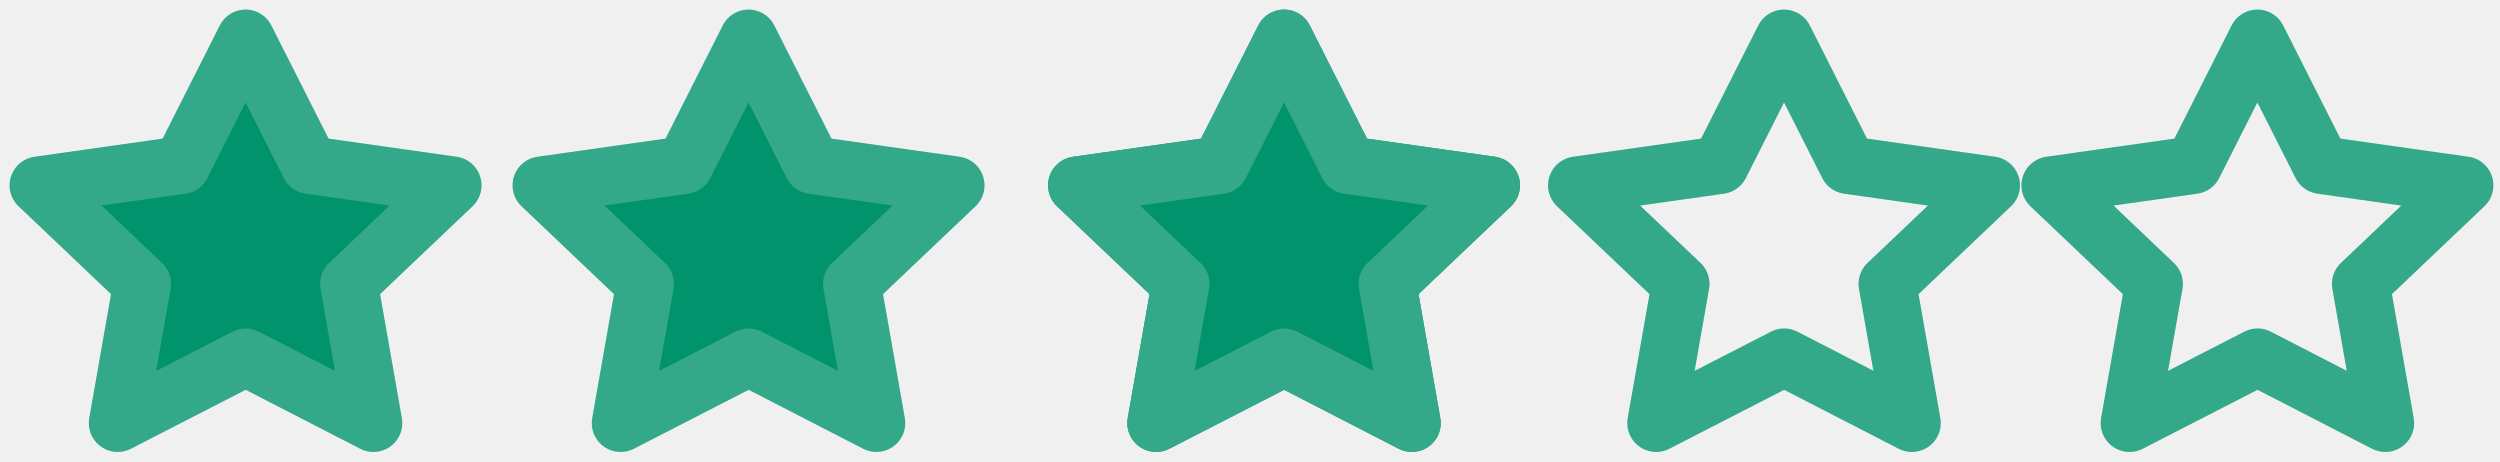
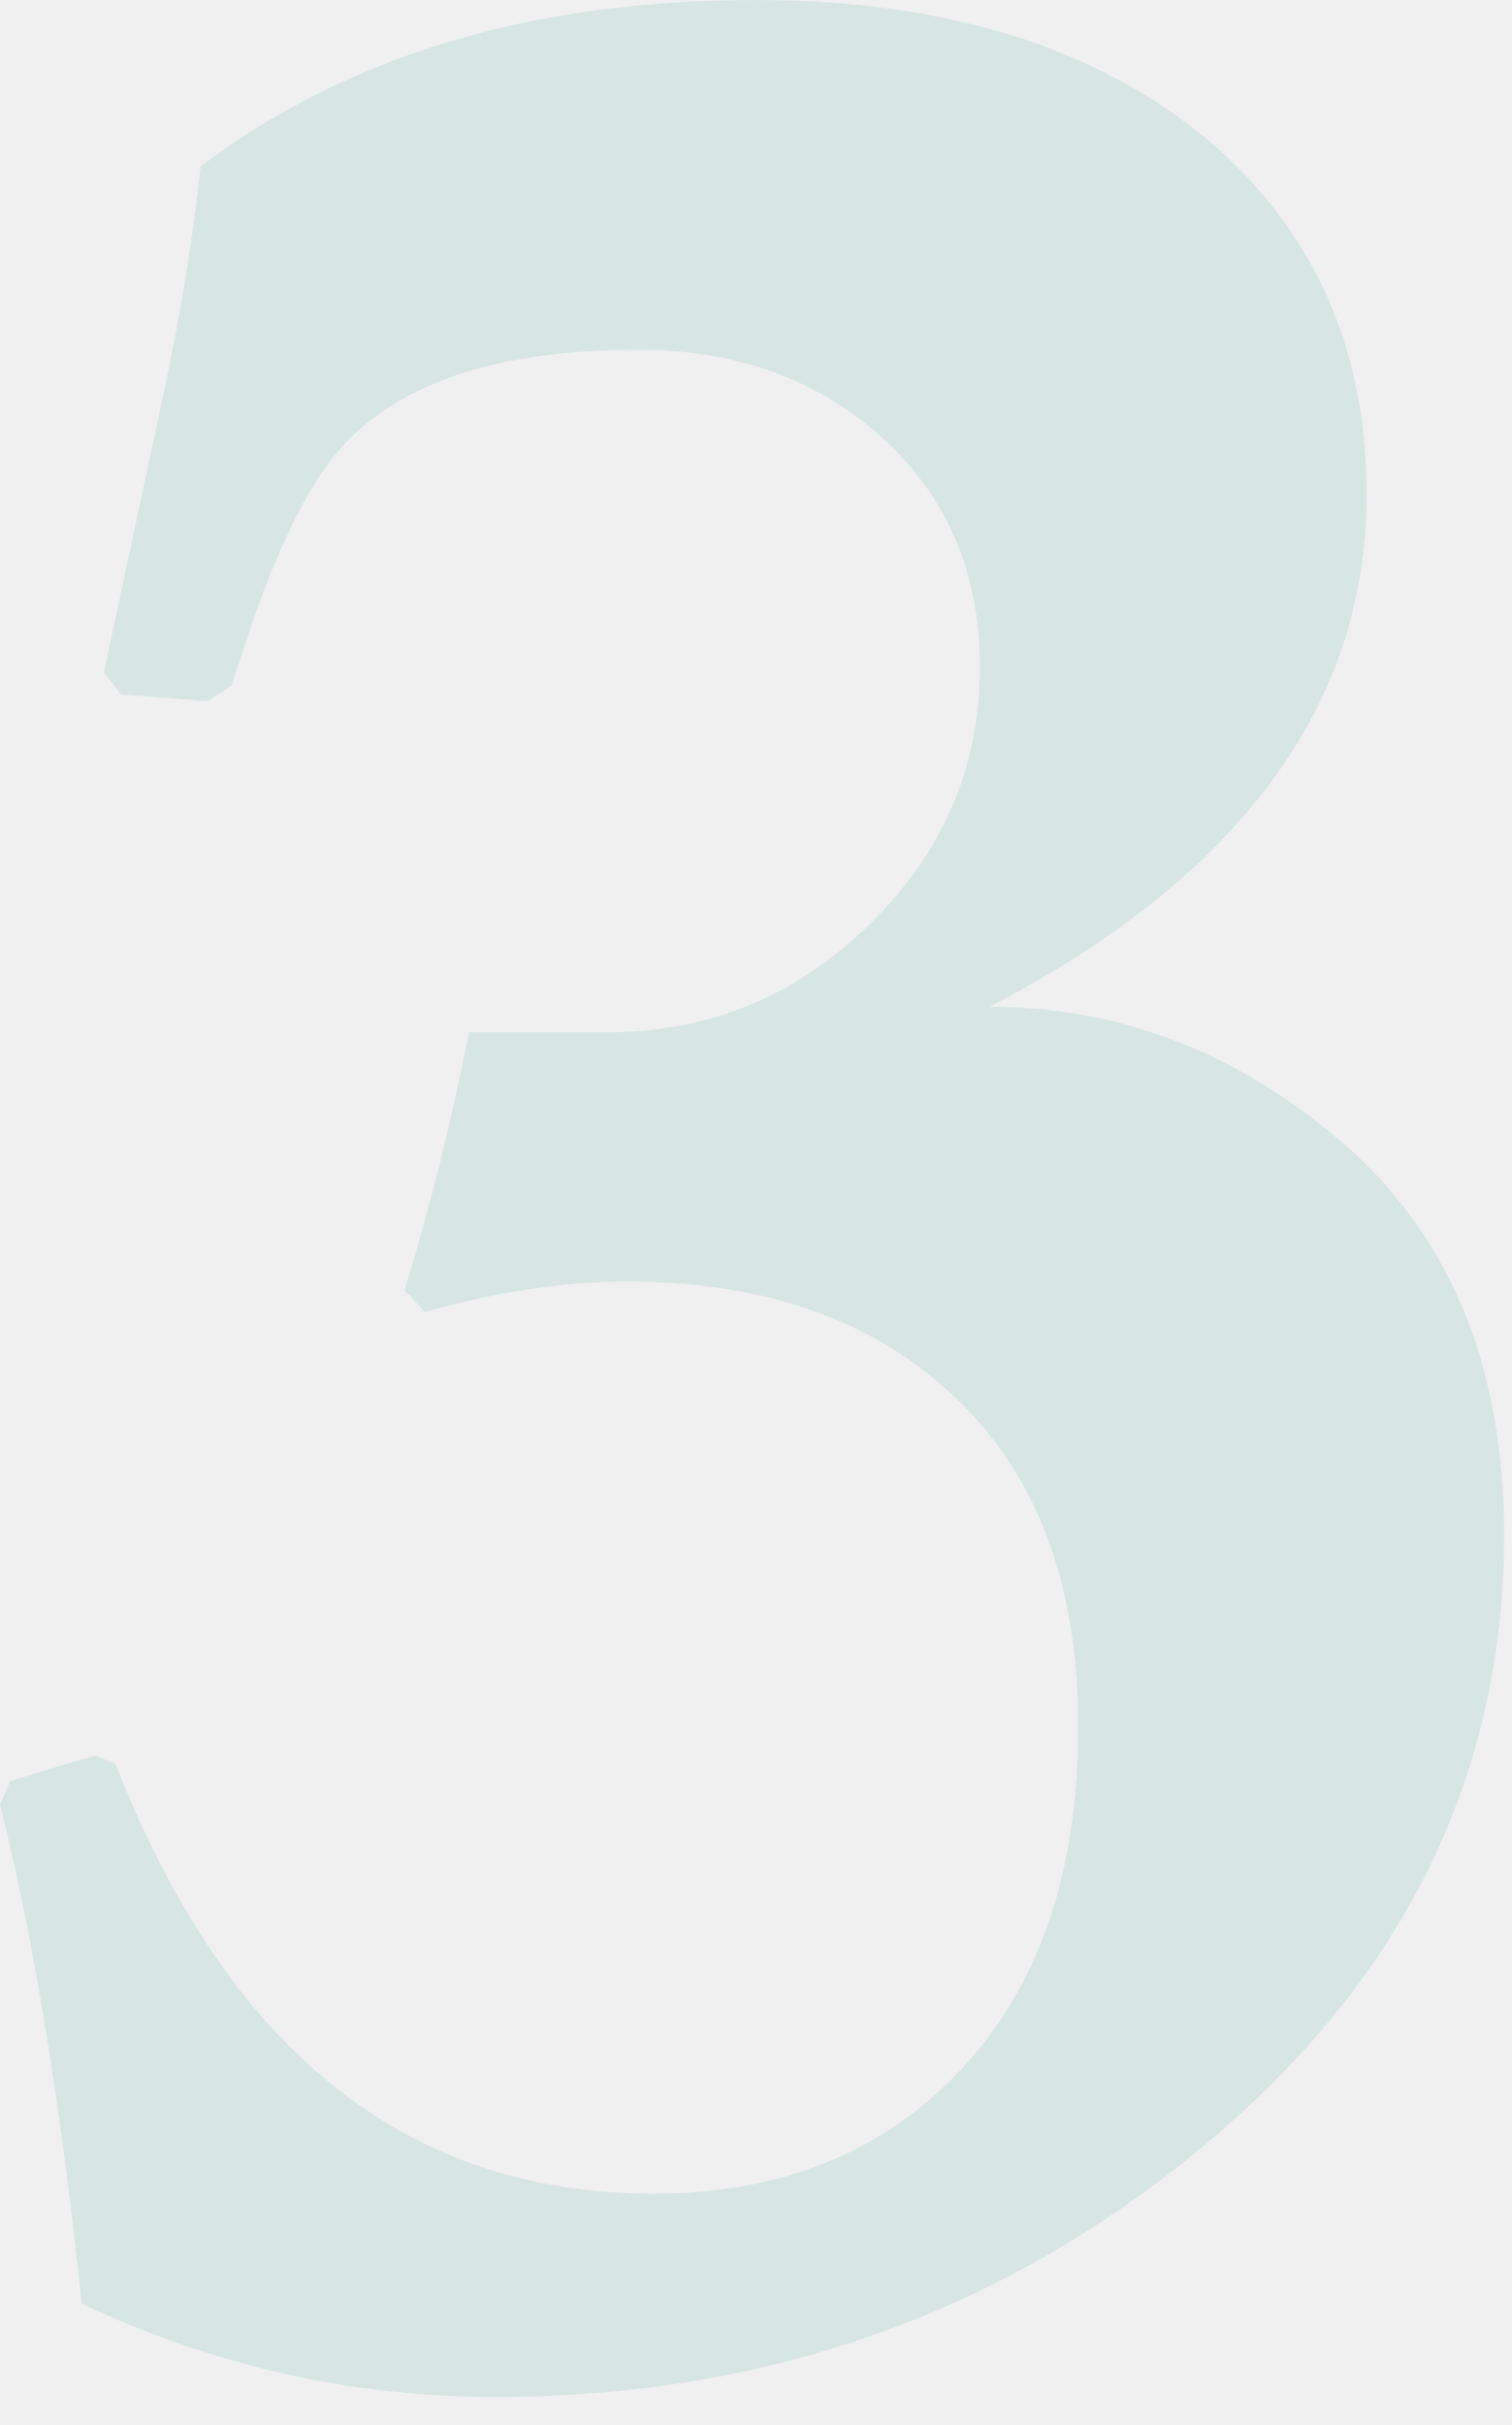
- <svg xmlns="http://www.w3.org/2000/svg" width="65" height="12" viewBox="0 0 65 12" fill="none">
-   <path fill-rule="evenodd" clip-rule="evenodd" d="M58.696 9.291L55.368 11L56.004 7.381L53.308 4.819L57.028 4.292L58.692 1L60.356 4.292L64.077 4.819L61.381 7.381L62.017 11L58.696 9.291Z" stroke="#00936C" stroke-width="1.5" stroke-linecap="round" stroke-linejoin="round" />
-   <path fill-rule="evenodd" clip-rule="evenodd" d="M58.696 9.291L55.368 11L56.004 7.381L53.308 4.819L57.028 4.292L58.692 1L60.356 4.292L64.077 4.819L61.381 7.381L62.017 11L58.696 9.291Z" stroke="white" stroke-opacity="0.2" stroke-width="1.5" stroke-linecap="round" stroke-linejoin="round" />
-   <path fill-rule="evenodd" clip-rule="evenodd" d="M46.388 9.291L43.06 11L43.696 7.381L41 4.819L44.721 4.292L46.385 1L48.049 4.292L51.769 4.819L49.073 7.381L49.709 11L46.388 9.291Z" stroke="#00936C" stroke-width="1.5" stroke-linecap="round" stroke-linejoin="round" />
-   <path fill-rule="evenodd" clip-rule="evenodd" d="M46.388 9.291L43.06 11L43.696 7.381L41 4.819L44.721 4.292L46.385 1L48.049 4.292L51.769 4.819L49.073 7.381L49.709 11L46.388 9.291Z" stroke="white" stroke-opacity="0.2" stroke-width="1.5" stroke-linecap="round" stroke-linejoin="round" />
-   <path fill-rule="evenodd" clip-rule="evenodd" d="M33.388 9.291L30.06 11L30.696 7.381L28 4.819L31.721 4.292L33.385 1L35.049 4.292L38.769 4.819L36.073 7.381L36.709 11L33.388 9.291Z" stroke="#00936C" stroke-width="1.5" stroke-linecap="round" stroke-linejoin="round" />
-   <path fill-rule="evenodd" clip-rule="evenodd" d="M33.388 9.291L30.06 11L30.696 7.381L28 4.819L31.721 4.292L33.385 1L35.049 4.292L38.769 4.819L36.073 7.381L36.709 11L33.388 9.291Z" stroke="white" stroke-opacity="0.2" stroke-width="1.5" stroke-linecap="round" stroke-linejoin="round" />
-   <path fill-rule="evenodd" clip-rule="evenodd" d="M19.465 9.291L16.137 11L16.773 7.381L14.077 4.819L17.797 4.292L19.462 1L21.125 4.292L24.846 4.819L22.15 7.381L22.786 11L19.465 9.291Z" fill="#00936C" />
-   <path fill-rule="evenodd" clip-rule="evenodd" d="M19.465 9.291L16.137 11L16.773 7.381L14.077 4.819L17.797 4.292L19.462 1L21.125 4.292L24.846 4.819L22.15 7.381L22.786 11L19.465 9.291Z" stroke="#00936C" stroke-width="1.5" stroke-linecap="round" stroke-linejoin="round" />
-   <path fill-rule="evenodd" clip-rule="evenodd" d="M19.465 9.291L16.137 11L16.773 7.381L14.077 4.819L17.797 4.292L19.462 1L21.125 4.292L24.846 4.819L22.15 7.381L22.786 11L19.465 9.291Z" stroke="white" stroke-opacity="0.2" stroke-width="1.5" stroke-linecap="round" stroke-linejoin="round" />
-   <path fill-rule="evenodd" clip-rule="evenodd" d="M33.388 9.291L30.06 11L30.696 7.381L28 4.819L31.721 4.292L33.385 1L35.049 4.292L38.769 4.819L36.073 7.381L36.709 11L33.388 9.291Z" fill="#00936C" />
-   <path fill-rule="evenodd" clip-rule="evenodd" d="M33.388 9.291L30.06 11L30.696 7.381L28 4.819L31.721 4.292L33.385 1L35.049 4.292L38.769 4.819L36.073 7.381L36.709 11L33.388 9.291Z" stroke="#00936C" stroke-width="1.5" stroke-linecap="round" stroke-linejoin="round" />
-   <path fill-rule="evenodd" clip-rule="evenodd" d="M33.388 9.291L30.06 11L30.696 7.381L28 4.819L31.721 4.292L33.385 1L35.049 4.292L38.769 4.819L36.073 7.381L36.709 11L33.388 9.291Z" stroke="white" stroke-opacity="0.2" stroke-width="1.5" stroke-linecap="round" stroke-linejoin="round" />
-   <path fill-rule="evenodd" clip-rule="evenodd" d="M6.388 9.291L3.06 11L3.696 7.381L1 4.819L4.721 4.292L6.385 1L8.049 4.292L11.769 4.819L9.073 7.381L9.709 11L6.388 9.291Z" fill="#00936C" />
-   <path fill-rule="evenodd" clip-rule="evenodd" d="M6.388 9.291L3.06 11L3.696 7.381L1 4.819L4.721 4.292L6.385 1L8.049 4.292L11.769 4.819L9.073 7.381L9.709 11L6.388 9.291Z" stroke="#00936C" stroke-width="1.5" stroke-linecap="round" stroke-linejoin="round" />
-   <path fill-rule="evenodd" clip-rule="evenodd" d="M6.388 9.291L3.06 11L3.696 7.381L1 4.819L4.721 4.292L6.385 1L8.049 4.292L11.769 4.819L9.073 7.381L9.709 11L6.388 9.291Z" stroke="white" stroke-opacity="0.2" stroke-width="1.5" stroke-linecap="round" stroke-linejoin="round" />
+ <svg xmlns="http://www.w3.org/2000/svg" width="53" height="85" viewBox="0 0 53 85" fill="none">
+   <g opacity="0.1">
+     <path d="M52.73 53.79C52.73 62.24 49.21 69.39 42.17 75.24C35.13 81.09 26.87 84.02 17.38 84.02C12.34 84.02 7.5 82.93 2.86 80.75C2.15 73.85 1.19 68.02 0 63.25L0.36 62.42L3.34 61.53L4.05 61.83C7.98 71.87 14.26 76.89 22.91 76.89C27.39 76.89 30.99 75.43 33.71 72.52C36.44 69.58 37.8 65.59 37.8 60.51C37.8 55.47 36.31 51.58 33.34 48.85C30.52 46.23 26.73 44.92 21.97 44.92C19.79 44.92 17.43 45.28 14.89 45.99L14.18 45.22C15.05 42.4 15.81 39.39 16.44 36.18H21.32C24.85 36.18 27.9 34.92 30.48 32.4C33.06 29.88 34.35 26.88 34.35 23.38C34.35 20.09 33.21 17.41 30.93 15.35C28.65 13.29 25.8 12.26 22.39 12.26C16.99 12.26 13.32 13.65 11.38 16.43C10.47 17.74 9.59 19.62 8.76 22.08L8.11 24.04L7.28 24.58L4.24 24.34L3.64 23.56L5.72 13.86C6.31 11.12 6.75 8.44 7.03 5.83C12.19 1.94 18.67 0 26.49 0C33.12 0 38.39 1.63 42.32 4.88C46.05 8.05 47.91 12.2 47.91 17.32C47.91 24.7 43.51 30.69 34.7 35.29C39.14 35.29 43.17 36.8 46.78 39.81C50.75 43.09 52.73 47.76 52.73 53.79Z" fill="#00936C" />
+   </g>
</svg>
